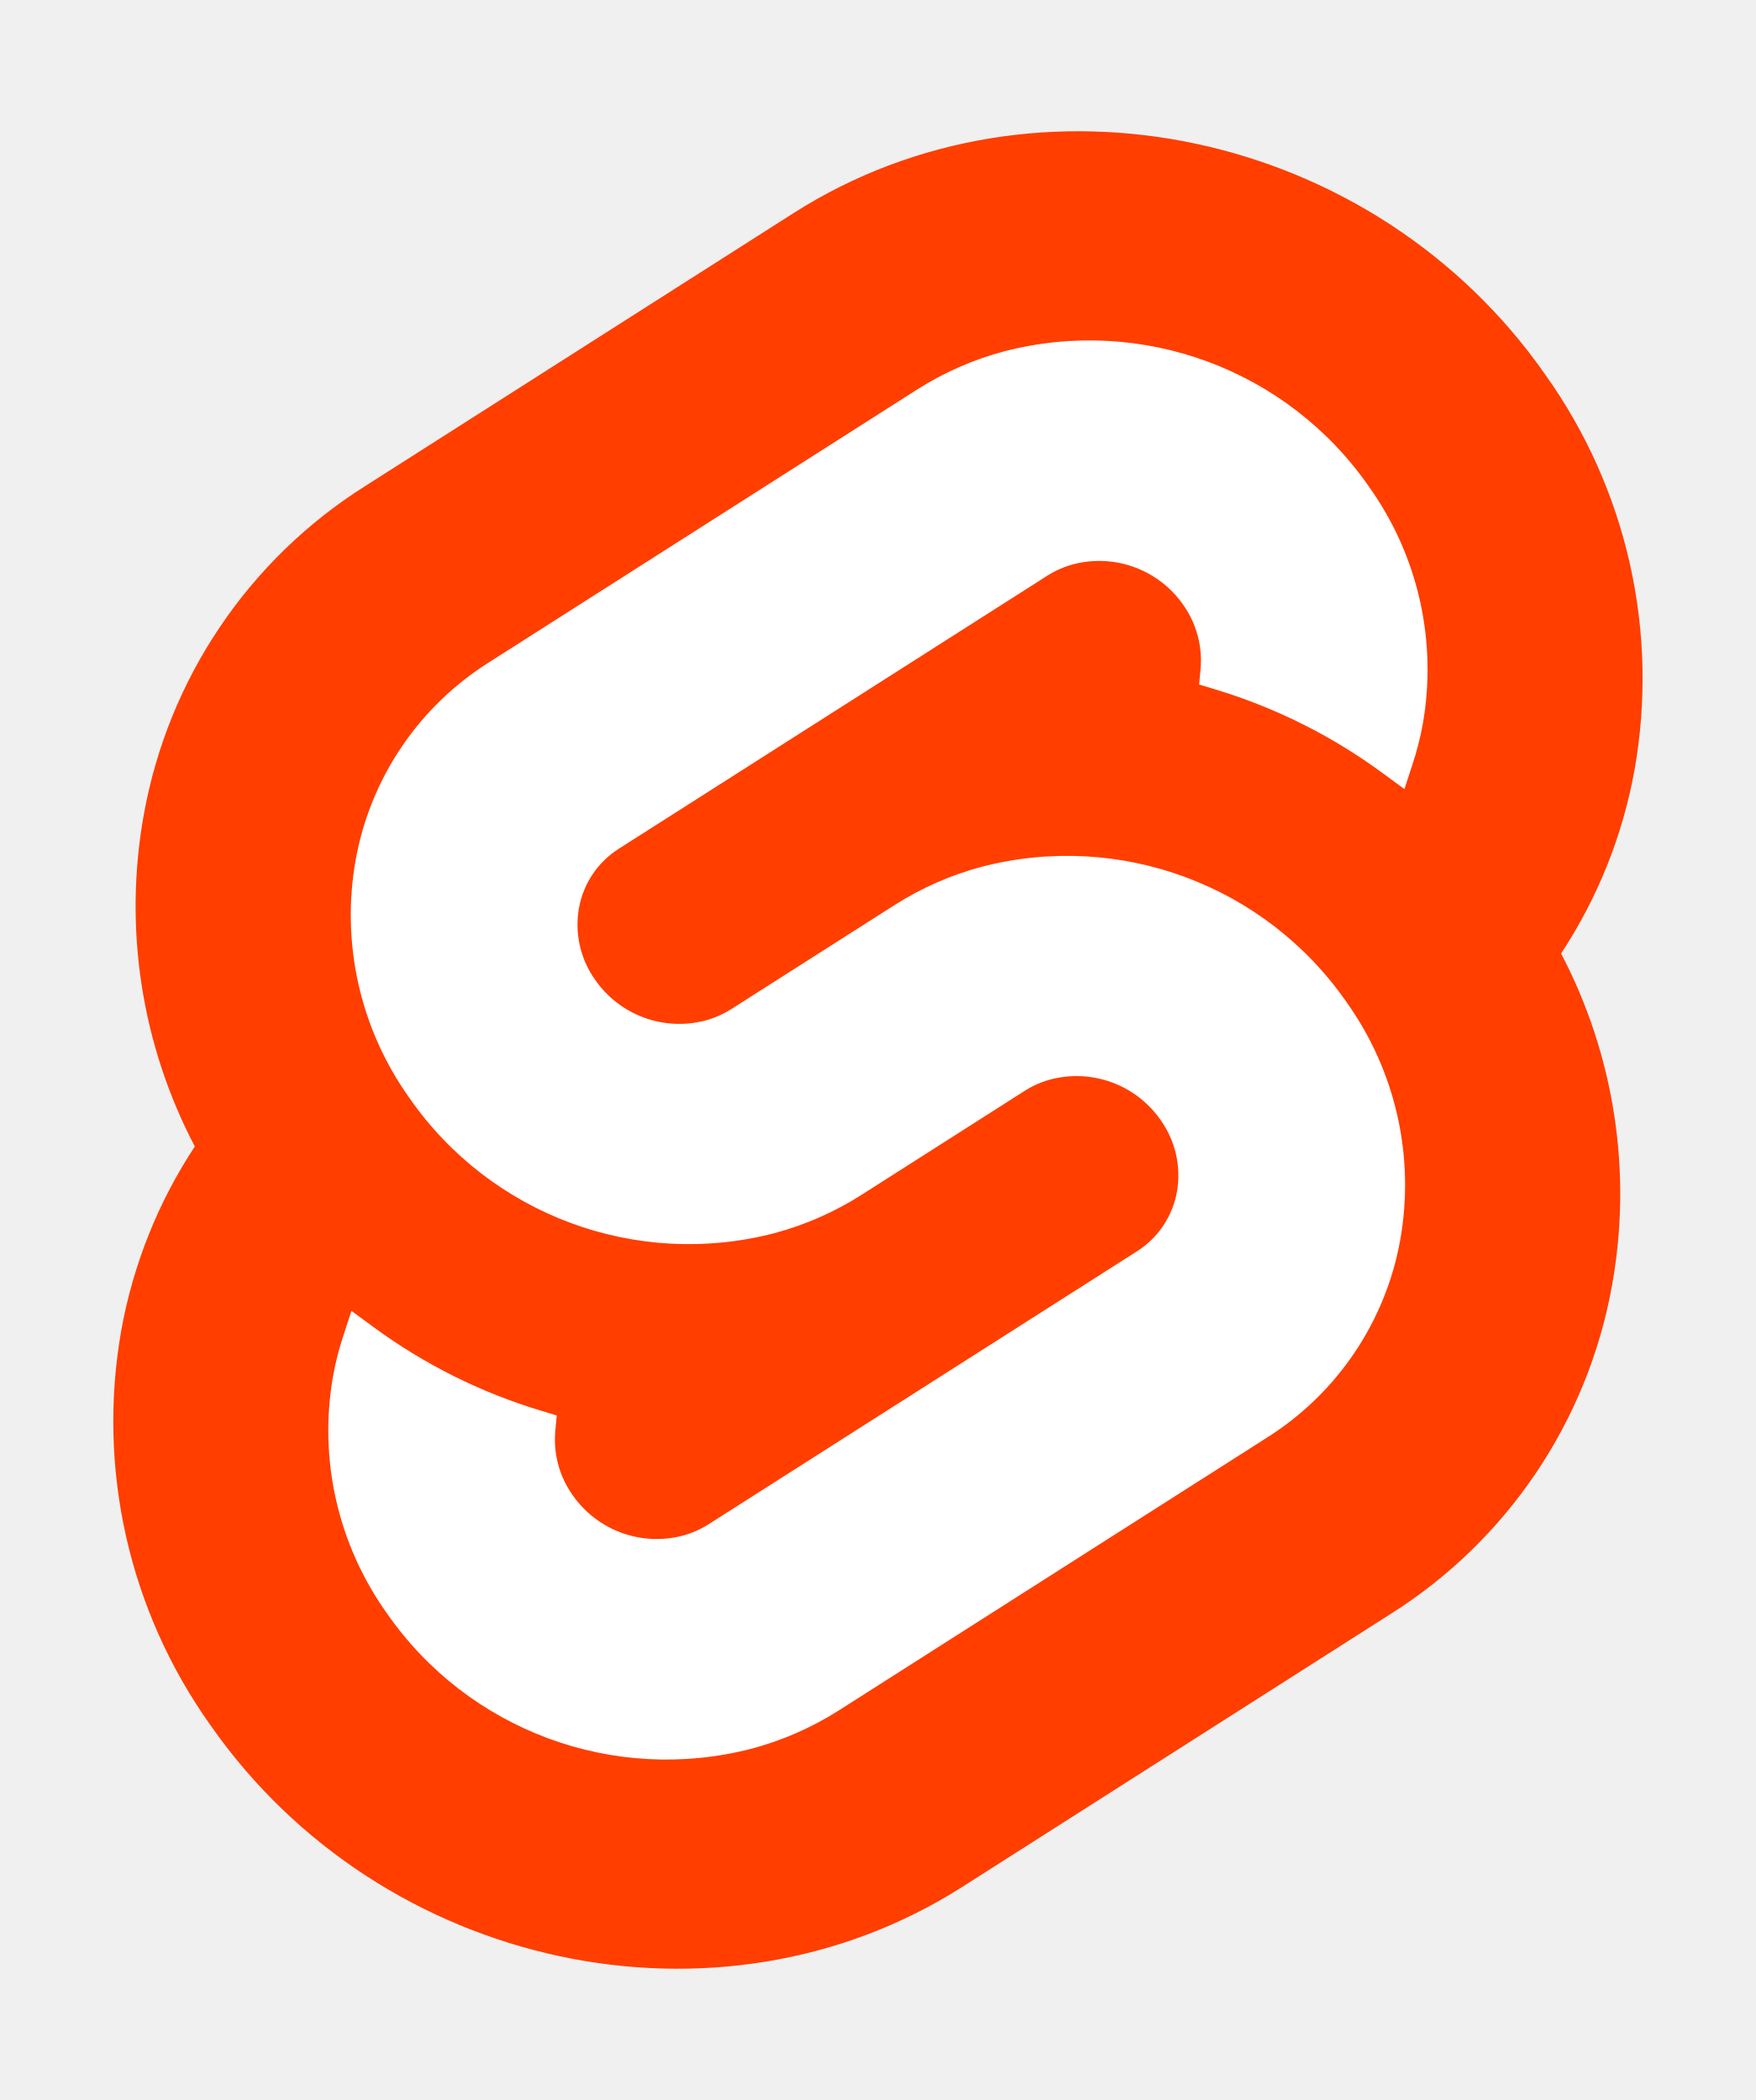
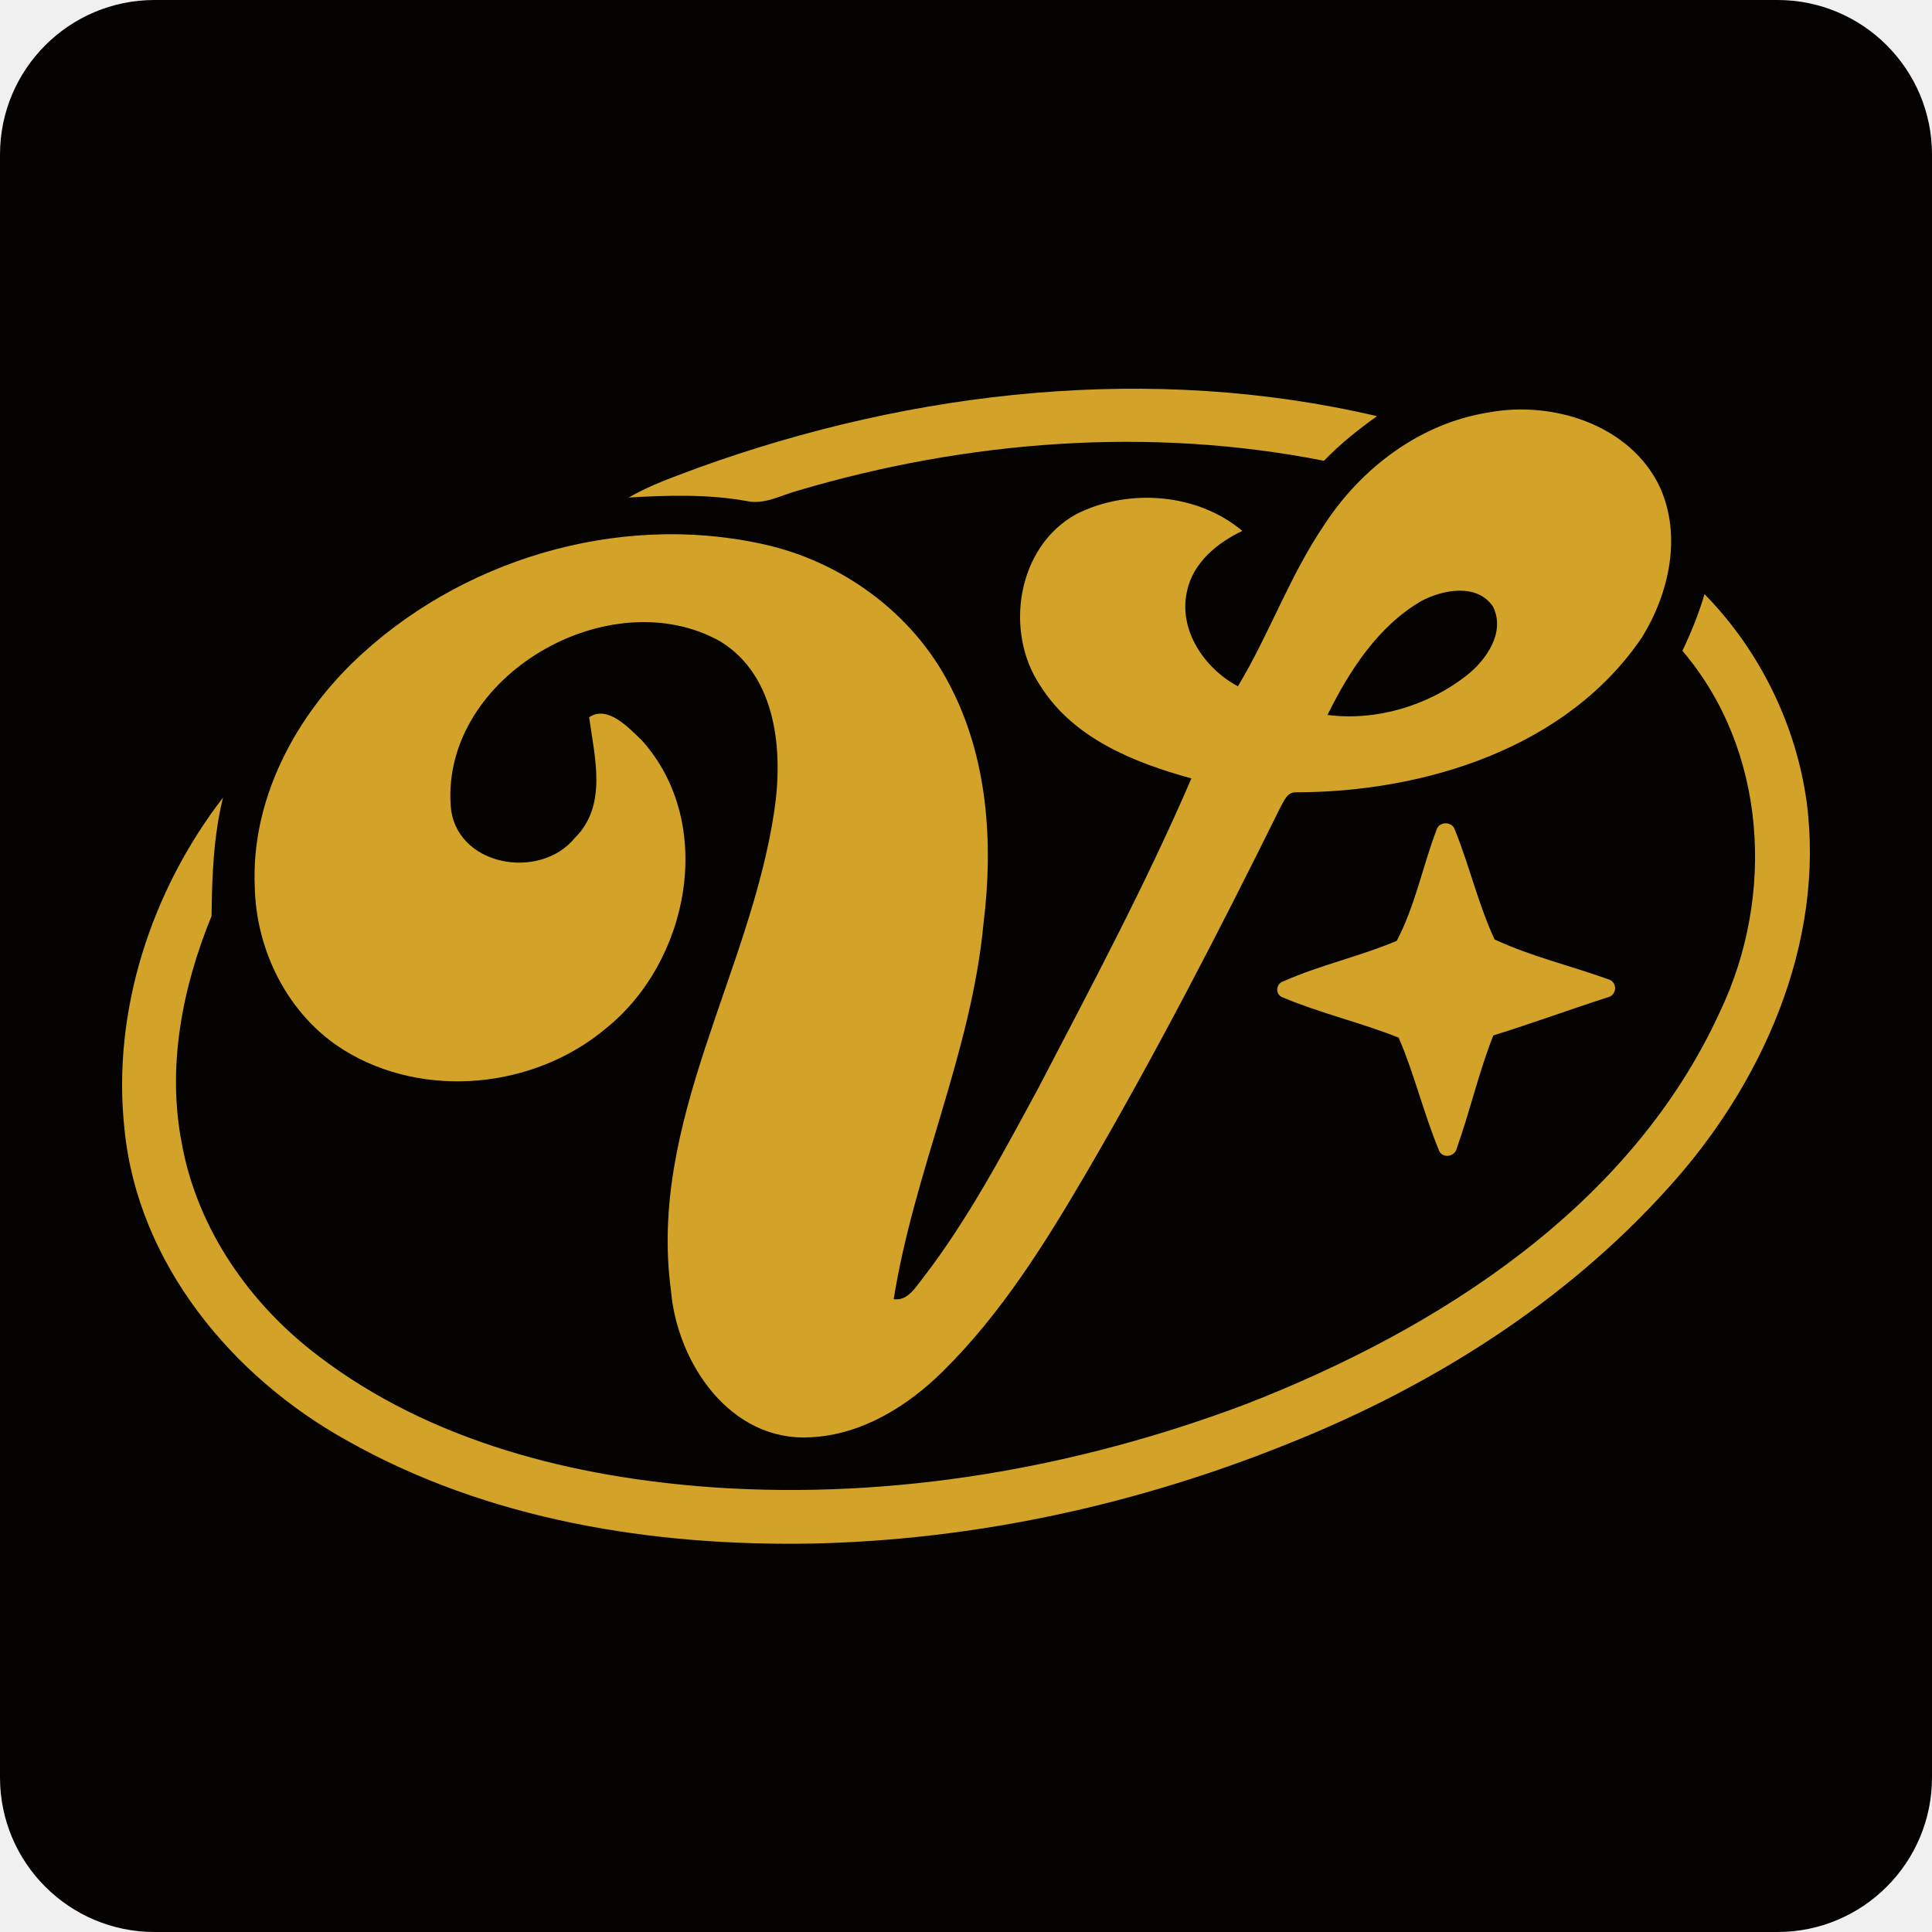
- <svg xmlns="http://www.w3.org/2000/svg" width="107" height="128" viewBox="0 0 107 128">
-   <path d="M94.157 22.819c-10.4-14.885-30.94-19.297-45.792-9.835L22.282 29.608A29.92 29.92 0 0 0 8.764 49.65a31.5 31.5 0 0 0 3.108 20.231 30 30 0 0 0-4.477 11.183 31.9 31.9 0 0 0 5.448 24.116c10.402 14.887 30.942 19.297 45.791 9.835l26.083-16.624A29.92 29.92 0 0 0 98.235 78.35a31.53 31.53 0 0 0-3.105-20.232 30 30 0 0 0 4.474-11.182 31.88 31.88 0 0 0-5.447-24.116" style="fill:#ff3e00" />
-   <path d="M45.817 106.582a20.72 20.72 0 0 1-22.237-8.243 19.17 19.17 0 0 1-3.277-14.503 18 18 0 0 1 .624-2.435l.49-1.498 1.337.981a33.6 33.6 0 0 0 10.203 5.098l.97.294-.09.968a5.85 5.85 0 0 0 1.052 3.878 6.24 6.24 0 0 0 6.695 2.485 5.8 5.8 0 0 0 1.603-.704L69.27 76.28a5.43 5.43 0 0 0 2.45-3.631 5.8 5.8 0 0 0-.987-4.371 6.24 6.24 0 0 0-6.698-2.487 5.7 5.7 0 0 0-1.6.704l-9.953 6.345a19 19 0 0 1-5.296 2.326 20.72 20.72 0 0 1-22.237-8.243 19.17 19.17 0 0 1-3.277-14.502 17.99 17.99 0 0 1 8.13-12.052l26.081-16.623a19 19 0 0 1 5.3-2.329 20.72 20.72 0 0 1 22.237 8.243 19.17 19.17 0 0 1 3.277 14.503 18 18 0 0 1-.624 2.435l-.49 1.498-1.337-.98a33.6 33.6 0 0 0-10.203-5.1l-.97-.294.09-.968a5.86 5.86 0 0 0-1.052-3.878 6.24 6.24 0 0 0-6.696-2.485 5.8 5.8 0 0 0-1.602.704L37.73 51.72a5.42 5.42 0 0 0-2.449 3.63 5.79 5.79 0 0 0 .986 4.372 6.24 6.24 0 0 0 6.698 2.486 5.8 5.8 0 0 0 1.602-.704l9.952-6.342a19 19 0 0 1 5.295-2.328 20.72 20.72 0 0 1 22.237 8.242 19.17 19.17 0 0 1 3.277 14.503 18 18 0 0 1-8.13 12.053l-26.081 16.622a19 19 0 0 1-5.3 2.328" style="fill:#fff" />
+ <svg xmlns="http://www.w3.org/2000/svg" width="2500" height="2500" viewBox="0 0 2500 2500" fill="none">
+   <rect width="2500" height="2500" rx="200" fill="#040302" />
+   <path d="M1925.57 533.833C2008.98 517.975 2109.45 549.456 2147.81 630.18C2176.4 693.172 2160.04 767.137 2125.11 824.073C2028 968.404 1842.68 1025.22 1675.97 1025.25C1665.55 1025.28 1661.54 1036.49 1657.15 1044.04C1578.27 1203.73 1496.44 1362.07 1406.73 1515.97C1353.07 1607.64 1296.31 1699.21 1220.3 1774.29C1174.42 1819.73 1114.97 1856.68 1049.02 1859.81C945.097 1866.13 876.136 1763.67 868.236 1669.96C838.656 1451.66 970.669 1259.29 1001.89 1049.62C1013.53 972.675 1005.4 875.509 932.662 830.305C789.619 749.319 571.91 874.192 583.174 1041.96C588.119 1120.46 698.158 1140.35 743.83 1084.27C786.401 1042.22 769.373 979.727 762.351 928.174C786.225 911.731 813.933 942.071 830.844 958.368C927.25 1066.13 891.672 1245.27 783.241 1331.41C690.697 1408.8 548.269 1422.81 444.959 1358.79C373.13 1314.15 331.174 1230.53 329.652 1146.97C324.971 1037.54 379.04 932.914 455.96 857.837C593.092 724.654 798.572 662.802 985.971 703.822C1087.91 725.649 1180.24 792.445 1228.43 885.486C1278.14 979.727 1285.6 1090.38 1272.7 1194.57C1257.05 1361.93 1182.61 1516.38 1156.46 1681.1C1174.48 1683.71 1184.22 1666.21 1193.91 1654.24C1252.95 1577.56 1298.24 1491.71 1344.18 1406.87C1412.79 1275.15 1482.92 1143.6 1541.67 1007.26C1467.62 986.953 1389.03 955.472 1346.34 887.622C1298.94 817.549 1316 707.333 1392.75 665.289C1459.78 631.321 1549.6 637.991 1607.56 686.999C1575.14 702.506 1543.95 727.814 1536.08 764.65C1524.35 815.032 1558.58 865.122 1601.85 888.061C1642.58 820.416 1669 744.637 1713.65 679.07C1761.57 605.398 1837.62 547.906 1925.57 533.833ZM1838.93 777.845C1782.82 810.732 1745.98 868.107 1717.75 925.131C1780.68 933.294 1847.48 913.34 1897.42 874.368C1923.23 854.209 1948.5 818.075 1931.89 784.867C1911.2 754.38 1866.87 762.982 1838.93 777.845Z" fill="#D3A329" />
+   <path d="M2205.62 768.832C2276.6 841.041 2323.74 936.891 2337.75 1037.19C2362.01 1221.02 2279.74 1404.47 2157.55 1538.35C2024.87 1685.52 1852.92 1793.6 1669.85 1866.95C1473.82 1946.44 1263.98 1992.61 1052.27 1997.32C844.946 2001.21 631.303 1967.13 448.878 1863.99C300.423 1781.69 178.416 1634.73 161.125 1461.61C144.447 1309.02 195.62 1152.7 288.602 1032.01C276.226 1082.25 274.324 1134 273.768 1185.32C235.762 1278.07 215.662 1381.06 235.469 1480.65C255.57 1590.72 323.653 1687.89 412.072 1754.66C557.777 1865.95 742.981 1911.98 923.182 1924.65C1156.75 1940.62 1392.75 1899.54 1611.36 1817.27C1861.61 1720.04 2111.09 1560.79 2225.99 1308.41C2297.03 1159.16 2286.52 970.421 2177.04 842.182C2188.27 818.425 2198.28 794.082 2205.62 768.832Z" fill="#D3A329" />
+   <path d="M902.878 605.483C1182.09 504.484 1490.97 470.31 1781.85 538.54C1757.42 555.861 1734.04 574.674 1713.18 596.237C1487.51 551.648 1251.81 569.876 1031.96 635.005C1010.23 640.973 988.751 653.583 965.52 648.2C915.371 639.364 864.228 640.798 813.641 643.782C841.641 627.339 872.654 617.011 902.878 605.483Z" fill="#D3A329" />
+   <path d="M1859.15 1073.06C1862.98 1062.41 1879.48 1062.94 1882.64 1073.91C1901.49 1120.4 1912.9 1170.11 1933.93 1215.6C1980.95 1237.61 2032.59 1249.63 2081.48 1267.33C2093.65 1271.02 2092.25 1288.49 2079.84 1290.68C2030.57 1306.63 1981.86 1324.47 1932.38 1339.83C1913.54 1387.23 1902.39 1437.29 1885.25 1485.25C1882.85 1497.59 1865.18 1499.91 1861.46 1487.15C1841.98 1439.93 1830.07 1389.52 1809.88 1342.73C1760.99 1323.19 1708.73 1311.28 1660.02 1290.71C1649.75 1287.32 1650.66 1272.69 1660.81 1269.79C1708.24 1248.67 1759.7 1237.64 1807.36 1217.45C1831.06 1172.6 1841.01 1120.63 1859.15 1073.06Z" fill="#D3A329" />
</svg>
